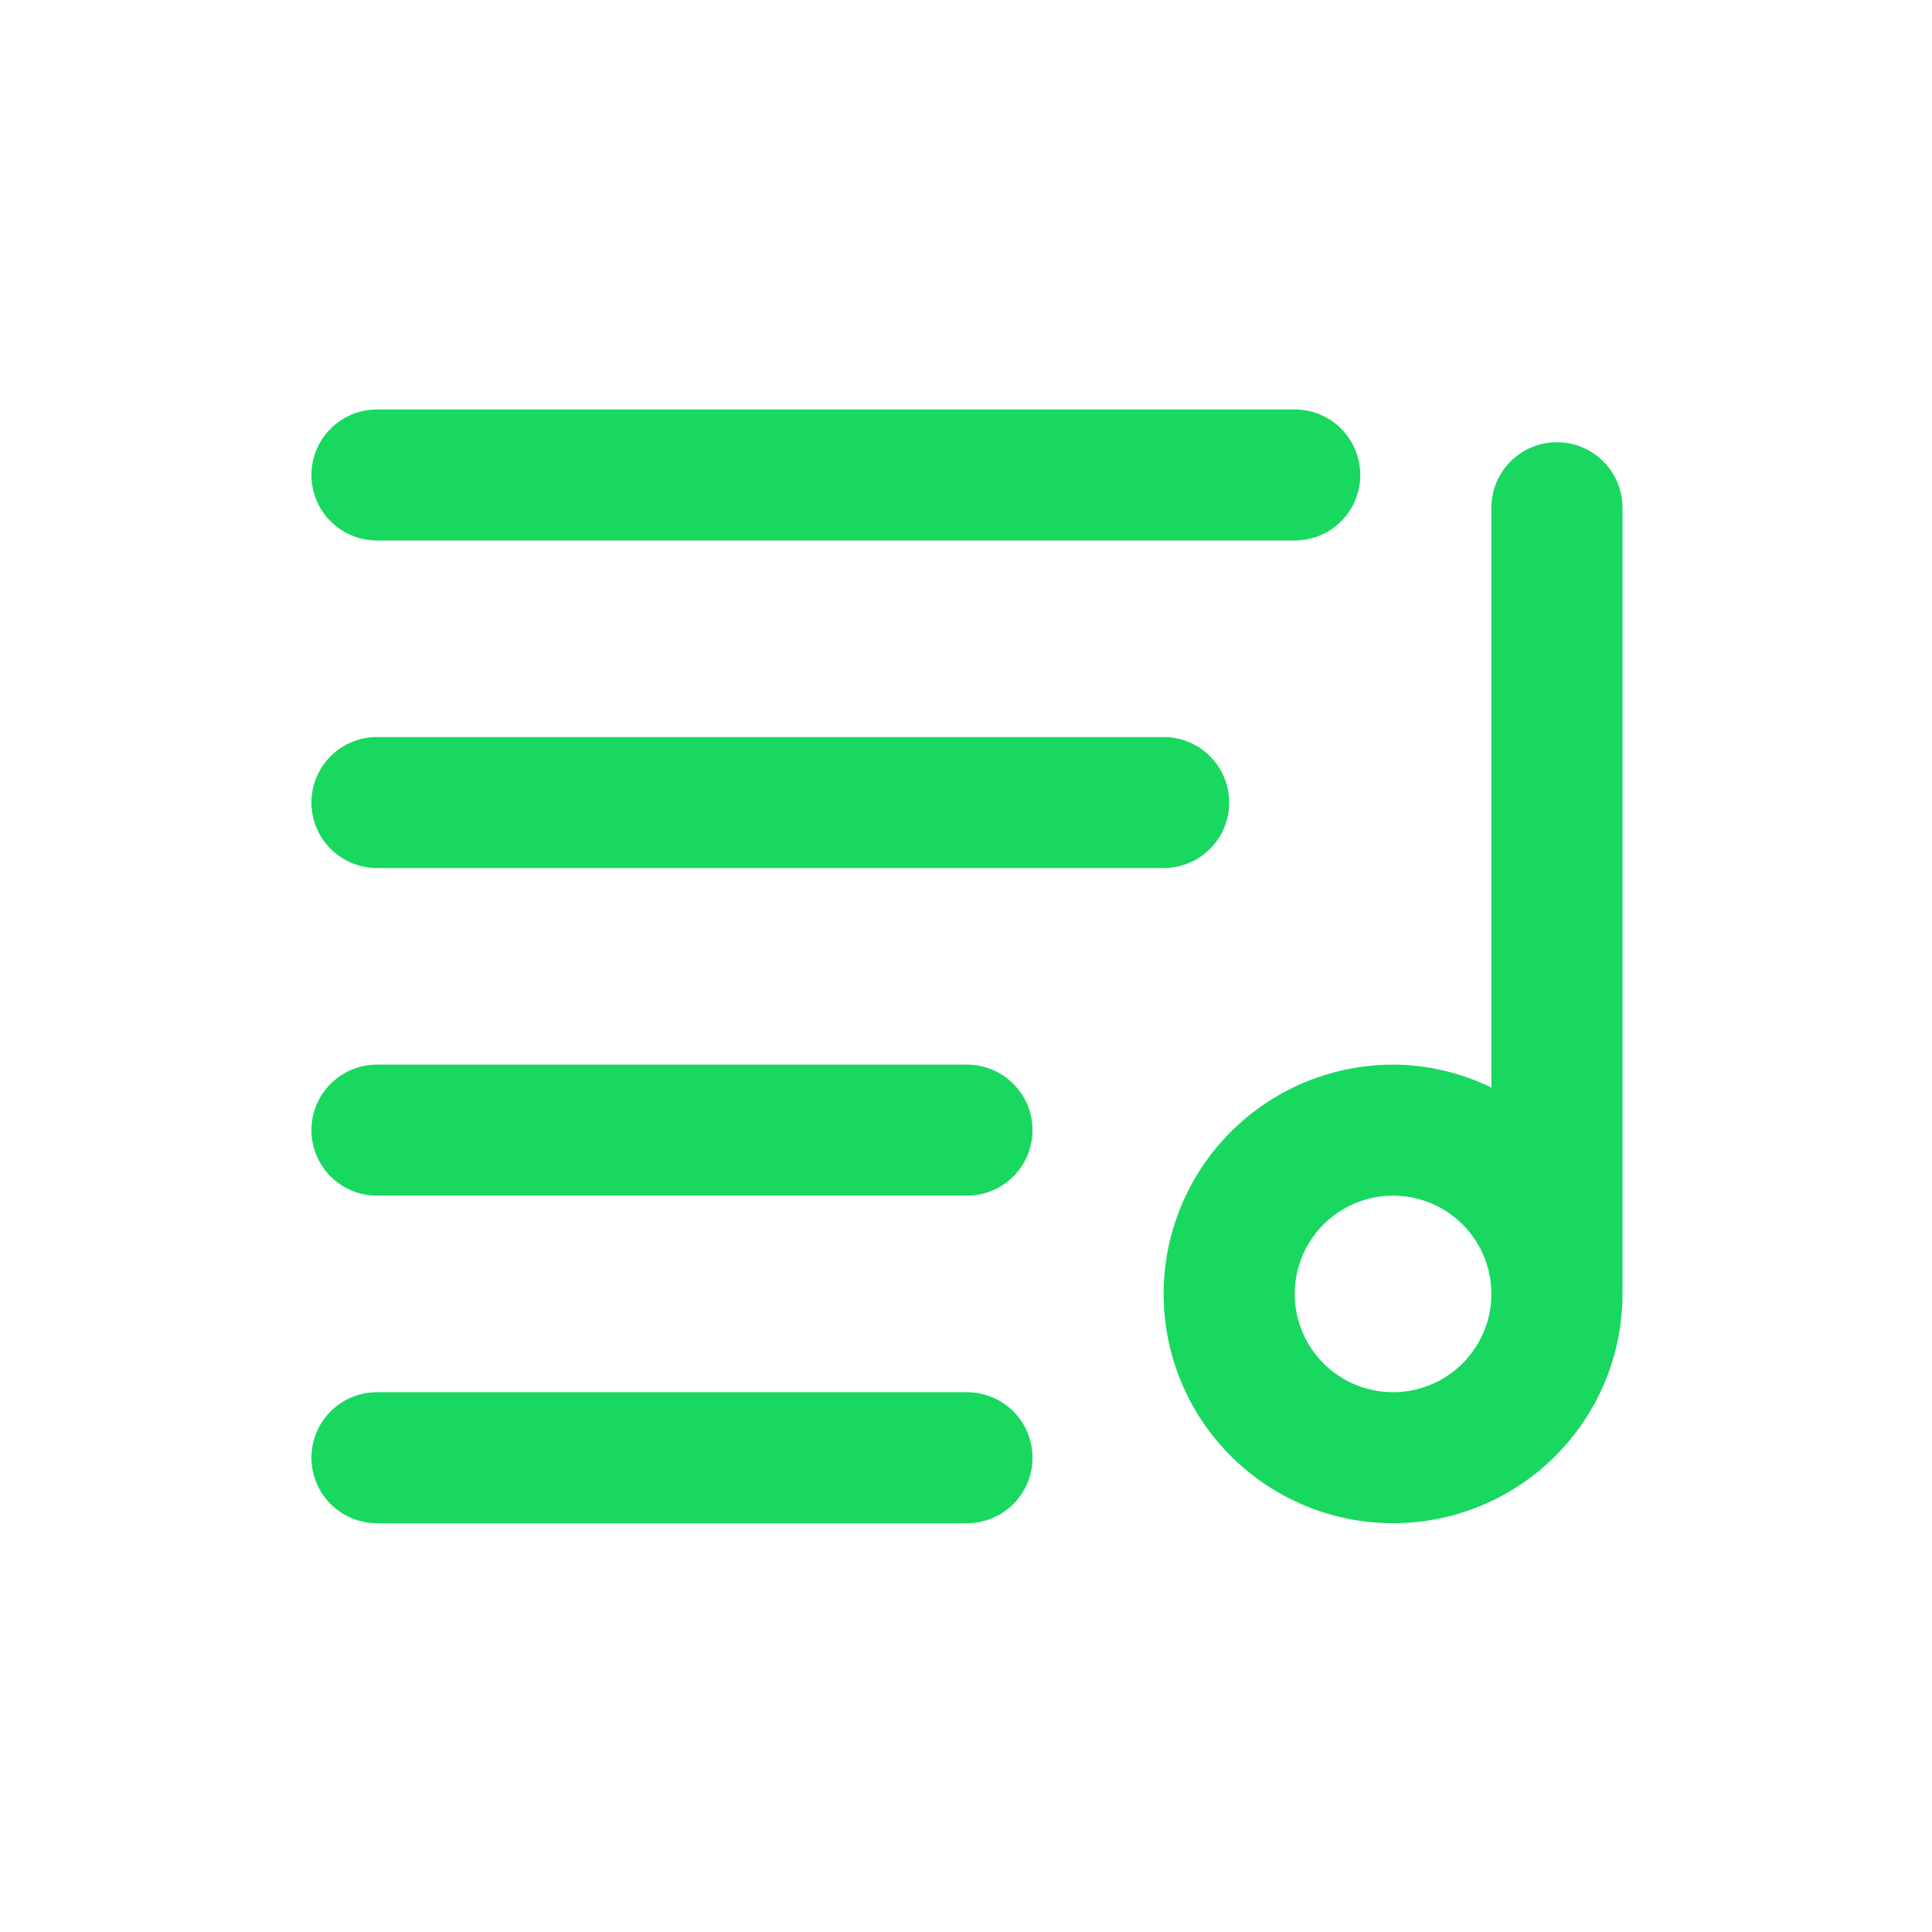
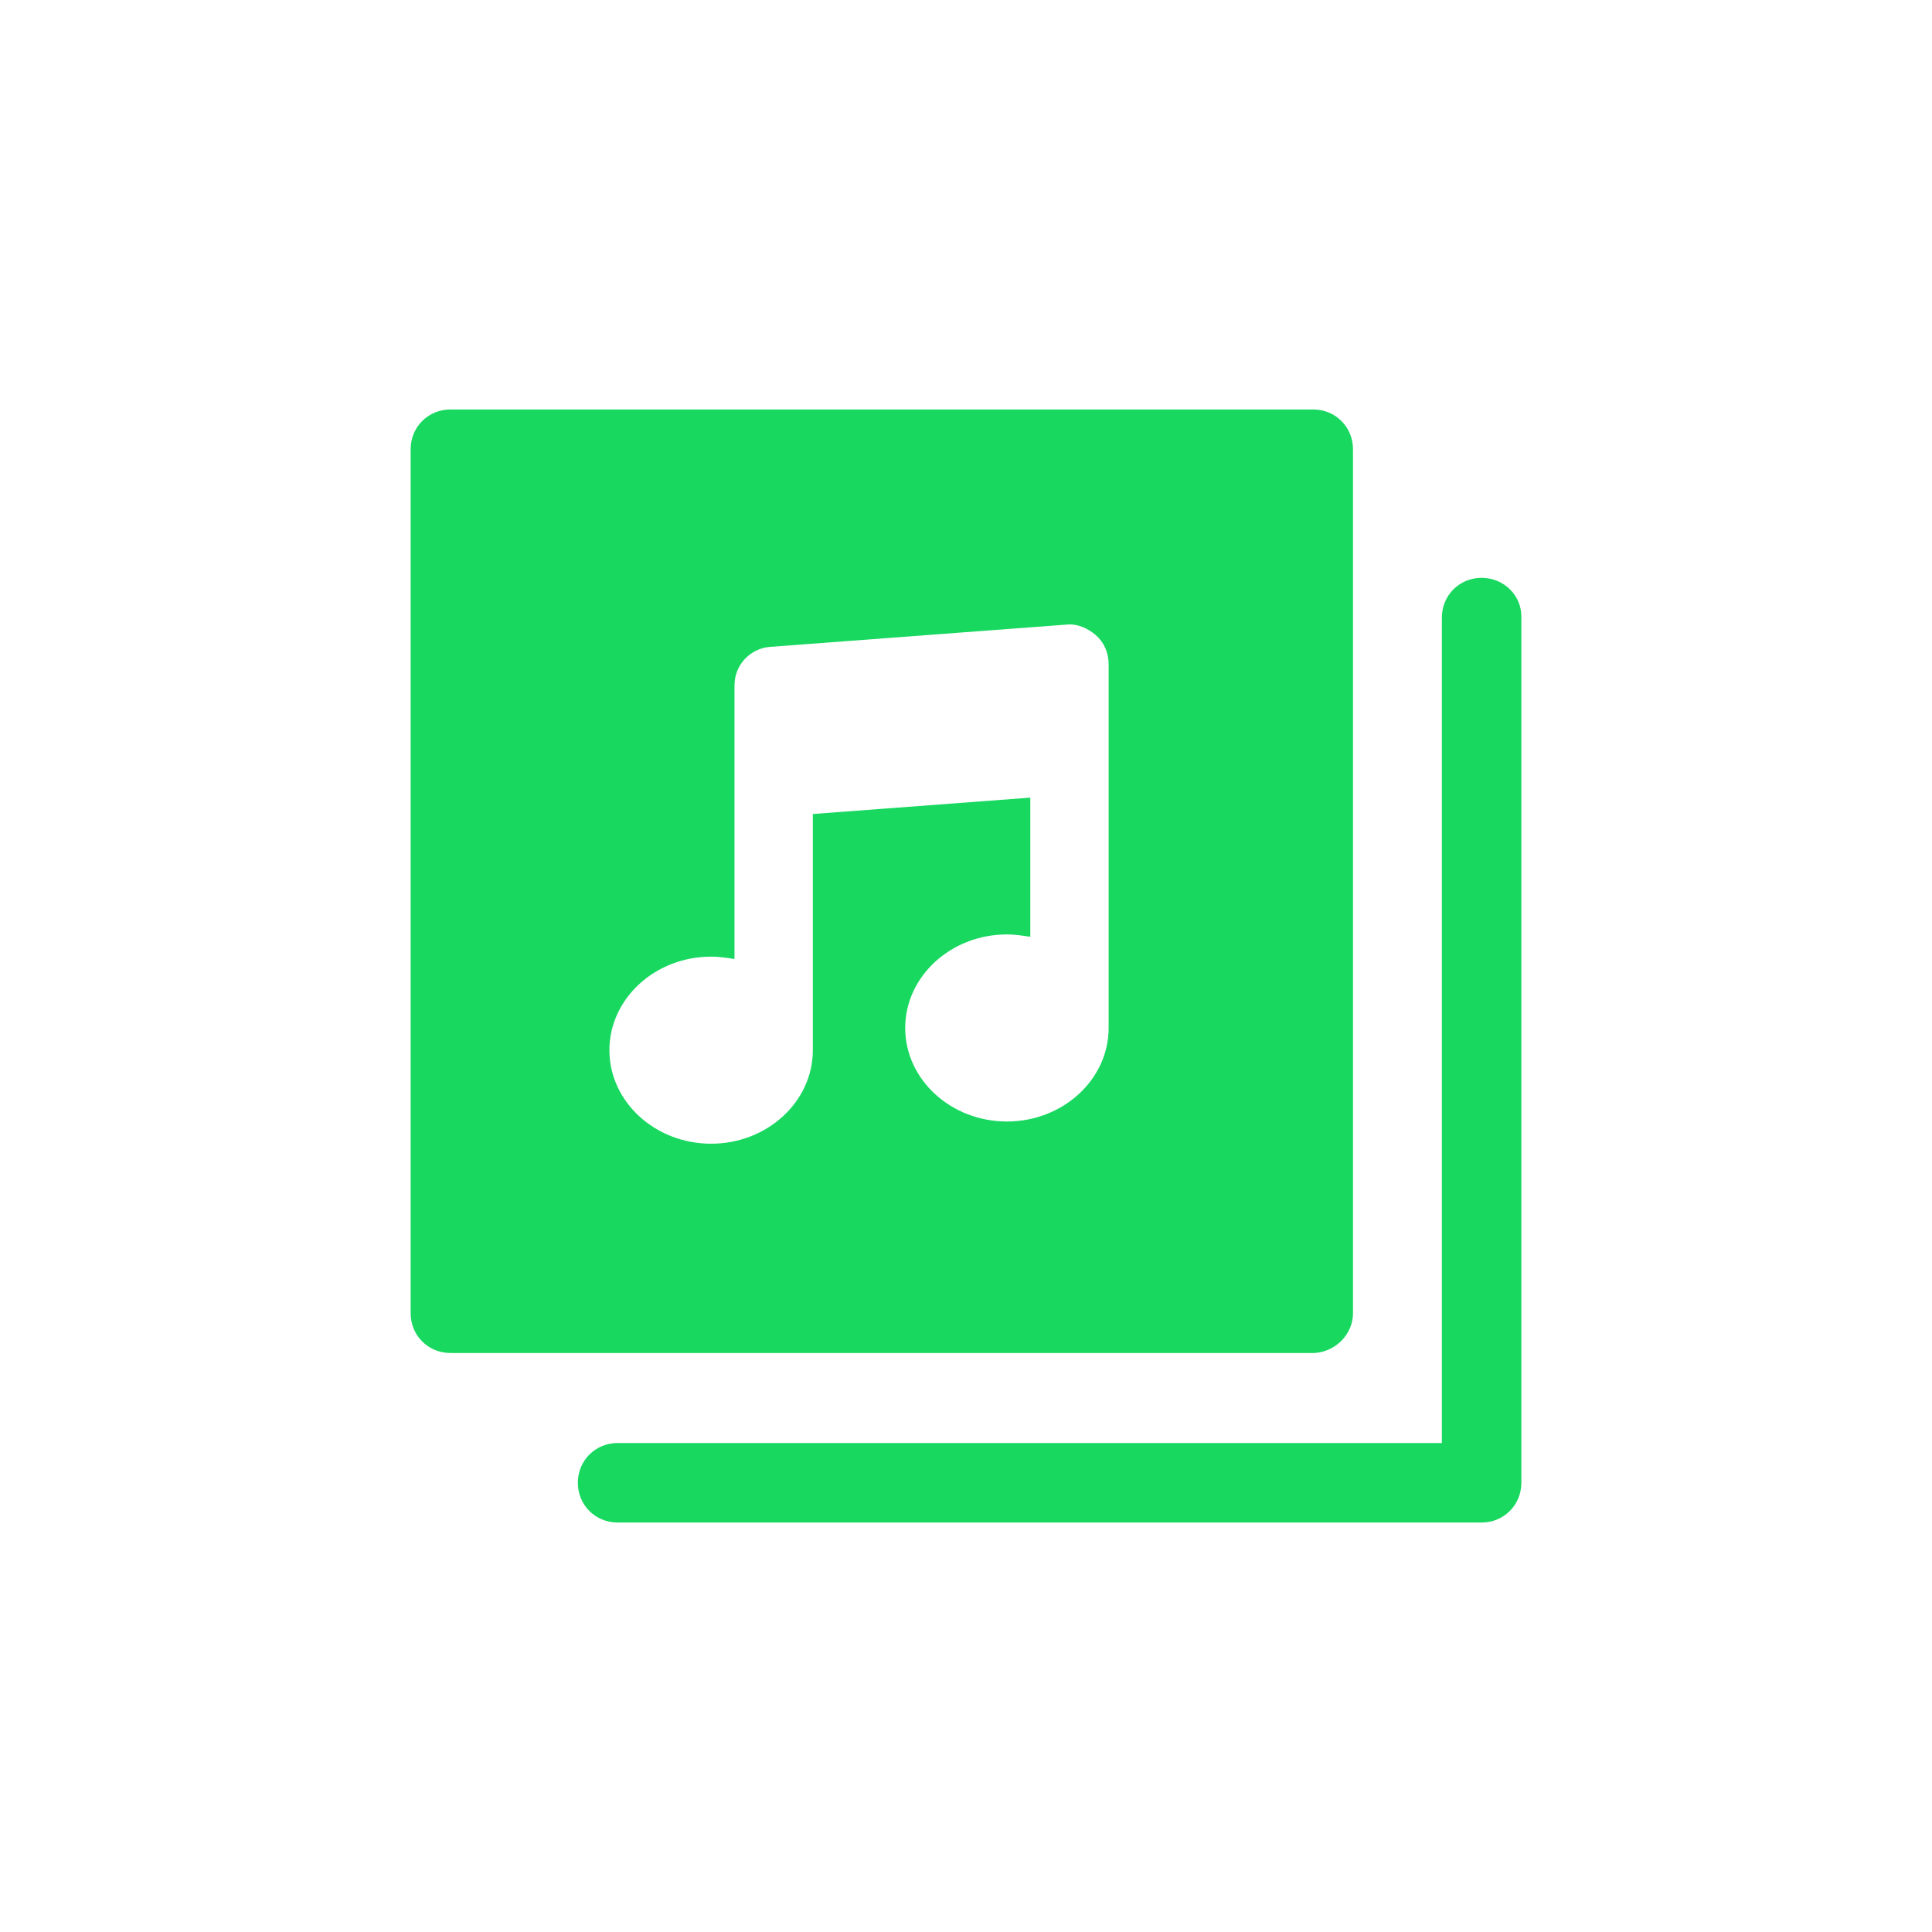
<svg xmlns="http://www.w3.org/2000/svg" width="335" height="335" viewBox="0 0 335 335" fill="none">
-   <path d="M269.967 76.68C266.952 76.68 264.061 77.877 261.929 80.007C259.797 82.138 258.6 85.027 258.6 88.04V188.576C253.289 185.983 247.46 184.624 241.55 184.6C233.682 184.6 225.99 186.932 219.448 191.301C212.905 195.67 207.806 201.879 204.795 209.145C201.784 216.41 200.996 224.404 202.531 232.117C204.066 239.829 207.855 246.914 213.419 252.475C218.983 258.035 226.071 261.822 233.789 263.356C241.506 264.89 249.505 264.103 256.774 261.093C264.044 258.084 270.257 252.988 274.629 246.449C279 239.911 281.333 232.224 281.333 224.36V88.04C281.333 85.027 280.136 82.138 278.004 80.007C275.872 77.877 272.981 76.68 269.967 76.68ZM241.55 241.4C238.178 241.4 234.881 240.401 232.077 238.528C229.274 236.656 227.088 233.995 225.798 230.881C224.507 227.767 224.17 224.341 224.828 221.036C225.485 217.73 227.109 214.694 229.494 212.311C231.878 209.928 234.916 208.305 238.224 207.647C241.531 206.99 244.959 207.327 248.075 208.617C251.19 209.907 253.853 212.091 255.727 214.893C257.6 217.695 258.6 220.99 258.6 224.36C258.6 228.879 256.804 233.213 253.606 236.409C250.409 239.605 246.072 241.4 241.55 241.4Z" fill="#18D860" />
-   <path d="M224.5 93.72H65.367C62.352 93.72 59.461 92.523 57.329 90.393C55.198 88.262 54 85.373 54 82.36C54 79.347 55.198 76.458 57.329 74.327C59.461 72.197 62.352 71 65.367 71H224.5C227.515 71 230.406 72.197 232.537 74.327C234.669 76.458 235.867 79.347 235.867 82.36C235.867 85.373 234.669 88.262 232.537 90.393C230.406 92.523 227.515 93.72 224.5 93.72Z" fill="#18D860" />
-   <path d="M201.767 150.52H65.367C62.352 150.52 59.461 149.323 57.329 147.193C55.198 145.062 54 142.173 54 139.16C54 136.147 55.198 133.258 57.329 131.127C59.461 128.997 62.352 127.8 65.367 127.8H201.767C204.781 127.8 207.672 128.997 209.804 131.127C211.936 133.258 213.133 136.147 213.133 139.16C213.133 142.173 211.936 145.062 209.804 147.193C207.672 149.323 204.781 150.52 201.767 150.52Z" fill="#18D860" />
-   <path d="M167.667 207.32H65.367C62.352 207.32 59.461 206.123 57.329 203.993C55.198 201.862 54 198.973 54 195.96C54 192.947 55.198 190.058 57.329 187.927C59.461 185.797 62.352 184.6 65.367 184.6H167.667C170.681 184.6 173.572 185.797 175.704 187.927C177.836 190.058 179.033 192.947 179.033 195.96C179.033 198.973 177.836 201.862 175.704 203.993C173.572 206.123 170.681 207.32 167.667 207.32Z" fill="#18D860" />
-   <path d="M167.667 264.12H65.367C62.352 264.12 59.461 262.923 57.329 260.793C55.198 258.662 54 255.773 54 252.76C54 249.747 55.198 246.858 57.329 244.727C59.461 242.597 62.352 241.4 65.367 241.4H167.667C170.681 241.4 173.572 242.597 175.704 244.727C177.836 246.858 179.033 249.747 179.033 252.76C179.033 255.773 177.836 258.662 175.704 260.793C173.572 262.923 170.681 264.12 167.667 264.12Z" fill="#18D860" />
+   <path d="M256.904 100.193C253.053 100.193 250.012 103.234 250.012 107.086V250.214H107.086C103.234 250.214 100.193 253.255 100.193 257.107C100.193 260.959 103.234 264 107.086 264H256.904C260.756 264 263.797 260.959 263.797 257.107V106.883C263.797 103.234 260.756 100.193 256.904 100.193Z" fill="#18D860" />
+   <path d="M234.604 227.711V77.893C234.604 74.041 231.563 71 227.711 71H78.096C74.244 71 71.203 74.041 71.203 77.893V227.711C71.203 231.563 74.244 234.604 78.096 234.604H227.914C231.563 234.401 234.604 231.36 234.604 227.711ZM192.233 178.245C192.233 187.165 184.327 194.463 174.596 194.463C164.865 194.463 156.958 187.165 156.958 178.245C156.958 169.325 164.865 162.026 174.596 162.026C176.015 162.026 177.231 162.229 178.65 162.432V138.307L140.942 141.145V182.097C140.942 191.017 133.036 198.315 123.305 198.315C113.574 198.315 105.667 191.017 105.667 182.097C105.667 173.176 113.574 165.878 123.305 165.878C124.724 165.878 125.94 166.081 127.359 166.284V118.845C127.359 115.195 130.198 112.357 133.644 112.154L184.935 108.303C186.759 108.1 188.584 108.911 190.003 110.127C191.422 111.343 192.233 113.168 192.233 115.195V178.245V178.245Z" fill="#18D860" />
</svg>
